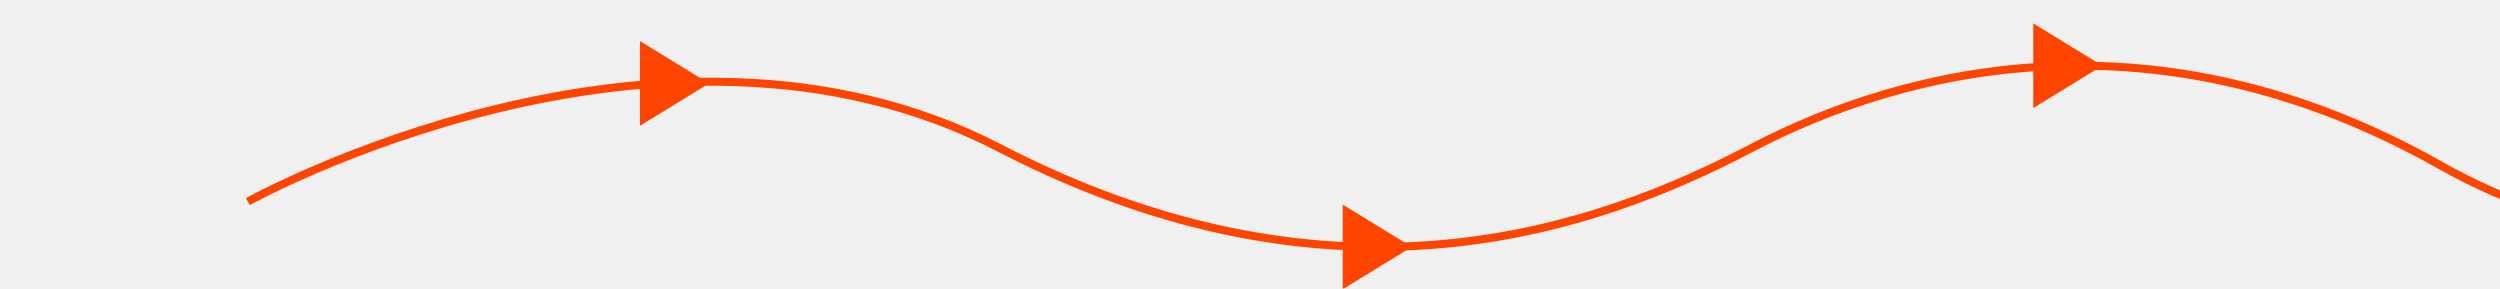
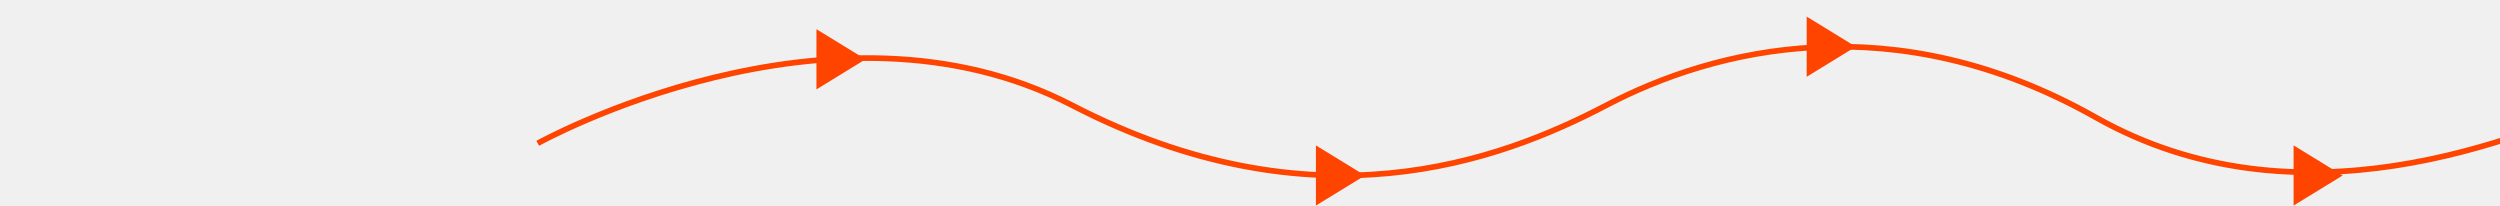
- <svg xmlns="http://www.w3.org/2000/svg" width="624" height="72" viewBox="0 0 624 72">
+ <svg xmlns="http://www.w3.org/2000/svg" width="878" height="72" viewBox="0 0 878 72">
  <defs>
    <clipPath id="clip-path">
-       <rect id="Rectangle_5213" data-name="Rectangle 5213" width="624" height="72" transform="translate(481.303 4.104)" fill="#fff" stroke="#707070" stroke-width="1" />
+       <rect id="Rectangle_5213" data-name="Rectangle 5213" width="878" height="72" transform="translate(354.303 4.104)" fill="#fff" stroke="#707070" stroke-width="1" />
    </clipPath>
  </defs>
-   <g id="Mask_Group_4529" data-name="Mask Group 4529" transform="translate(-481.303 -4.104)" clip-path="url(#clip-path)">
+   <g id="Mask_Group_4529" data-name="Mask Group 4529" transform="translate(-354.303 -4.104)" clip-path="url(#clip-path)">
    <g id="Group_6086" data-name="Group 6086">
      <g id="Group_5748" data-name="Group 5748" transform="translate(543.162 20.502)">
        <path id="Path_11328" data-name="Path 11328" d="M12582.669,20946.221s102.929-57.25,187.589-13.4,149.83,19.9,187.791,0,100.9-35.727,171.756,4.27,148,7.918,184.547-7.92,157.338-4.059,188.4,12.992" transform="translate(-12582.669 -20912.291)" fill="none" stroke="#f40" stroke-width="2" />
      </g>
      <path id="Path_11389" data-name="Path 11389" d="M10.568,0,0,17.235H21.136Z" transform="translate(658.275 14.359) rotate(90)" fill="#f40" stroke="rgba(0,0,0,0)" stroke-width="2" />
      <path id="Path_11390" data-name="Path 11390" d="M10.568,0,0,17.235H21.136Z" transform="translate(833.684 55.166) rotate(90)" fill="#f40" stroke="rgba(0,0,0,0)" stroke-width="2" />
      <path id="Path_11391" data-name="Path 11391" d="M10.568,0,0,17.235H21.136Z" transform="translate(1006.047 9.933) rotate(90)" fill="#f40" stroke="rgba(0,0,0,0)" stroke-width="2" />
+       <path id="Path_11771" data-name="Path 11771" d="M10.568,0,0,17.235H21.136Z" transform="translate(1177.047 55.16) rotate(90)" fill="#f40" stroke="rgba(0,0,0,0)" stroke-width="2" />
    </g>
  </g>
</svg>
